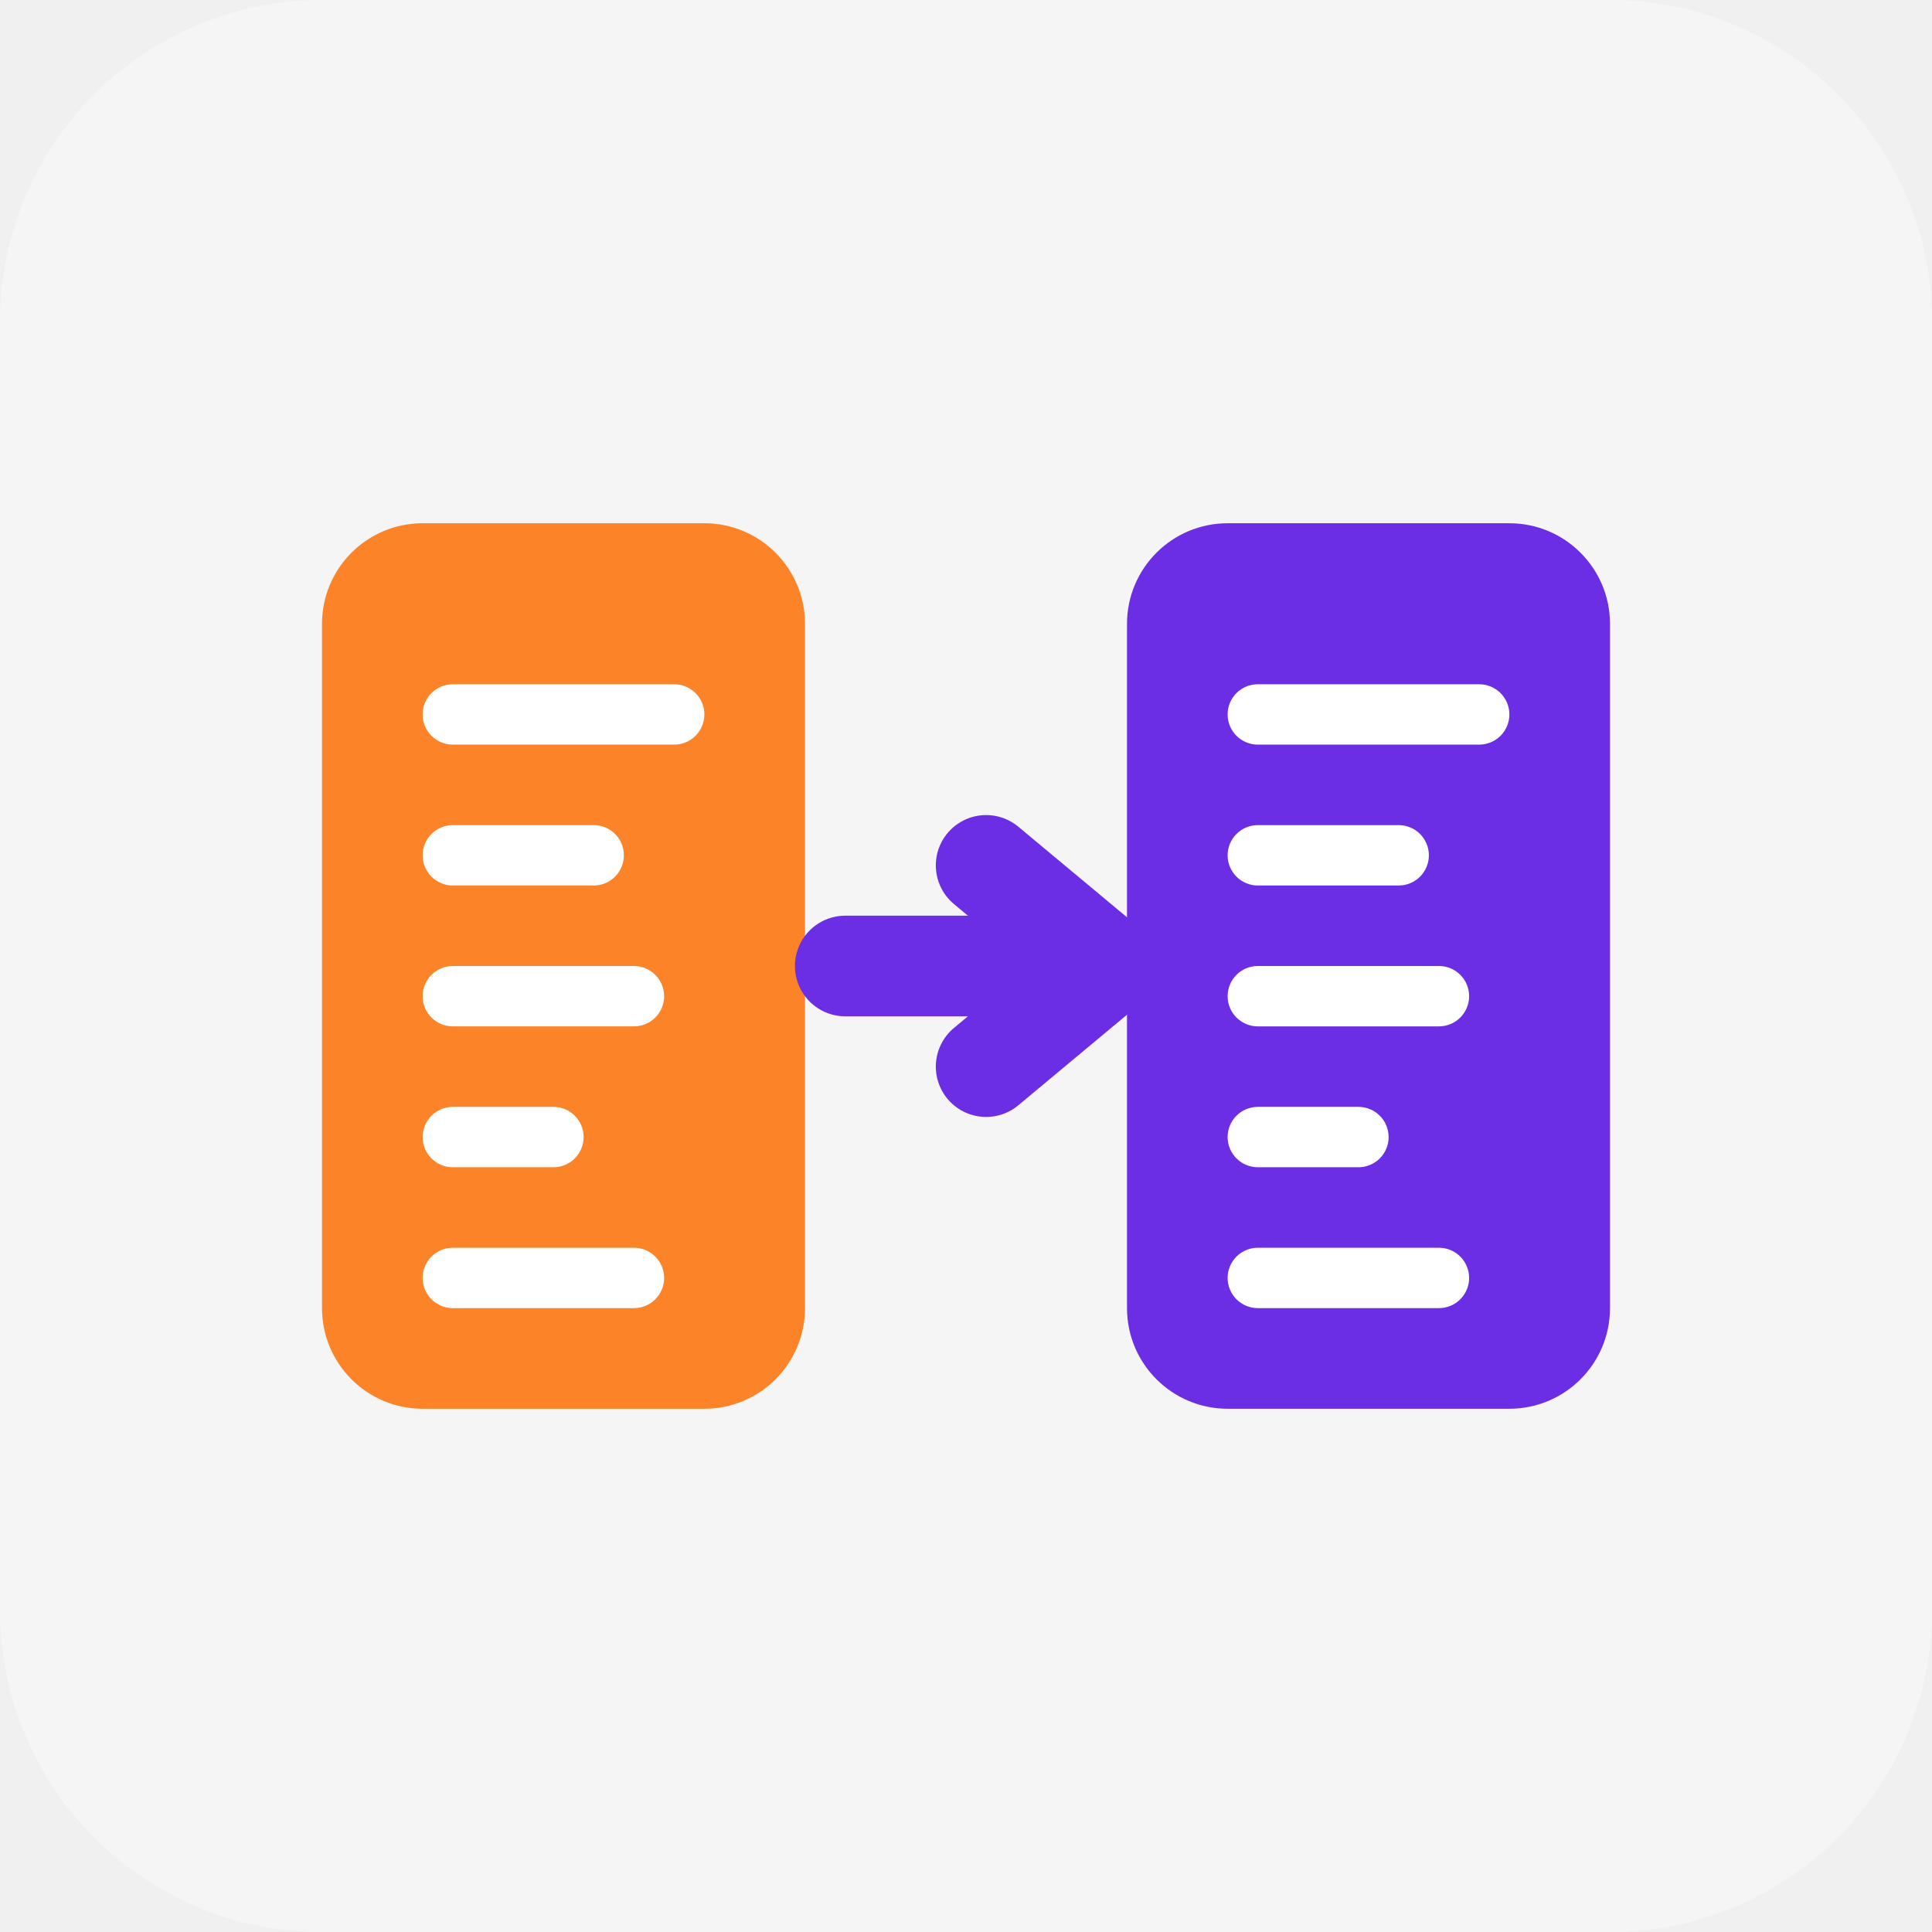
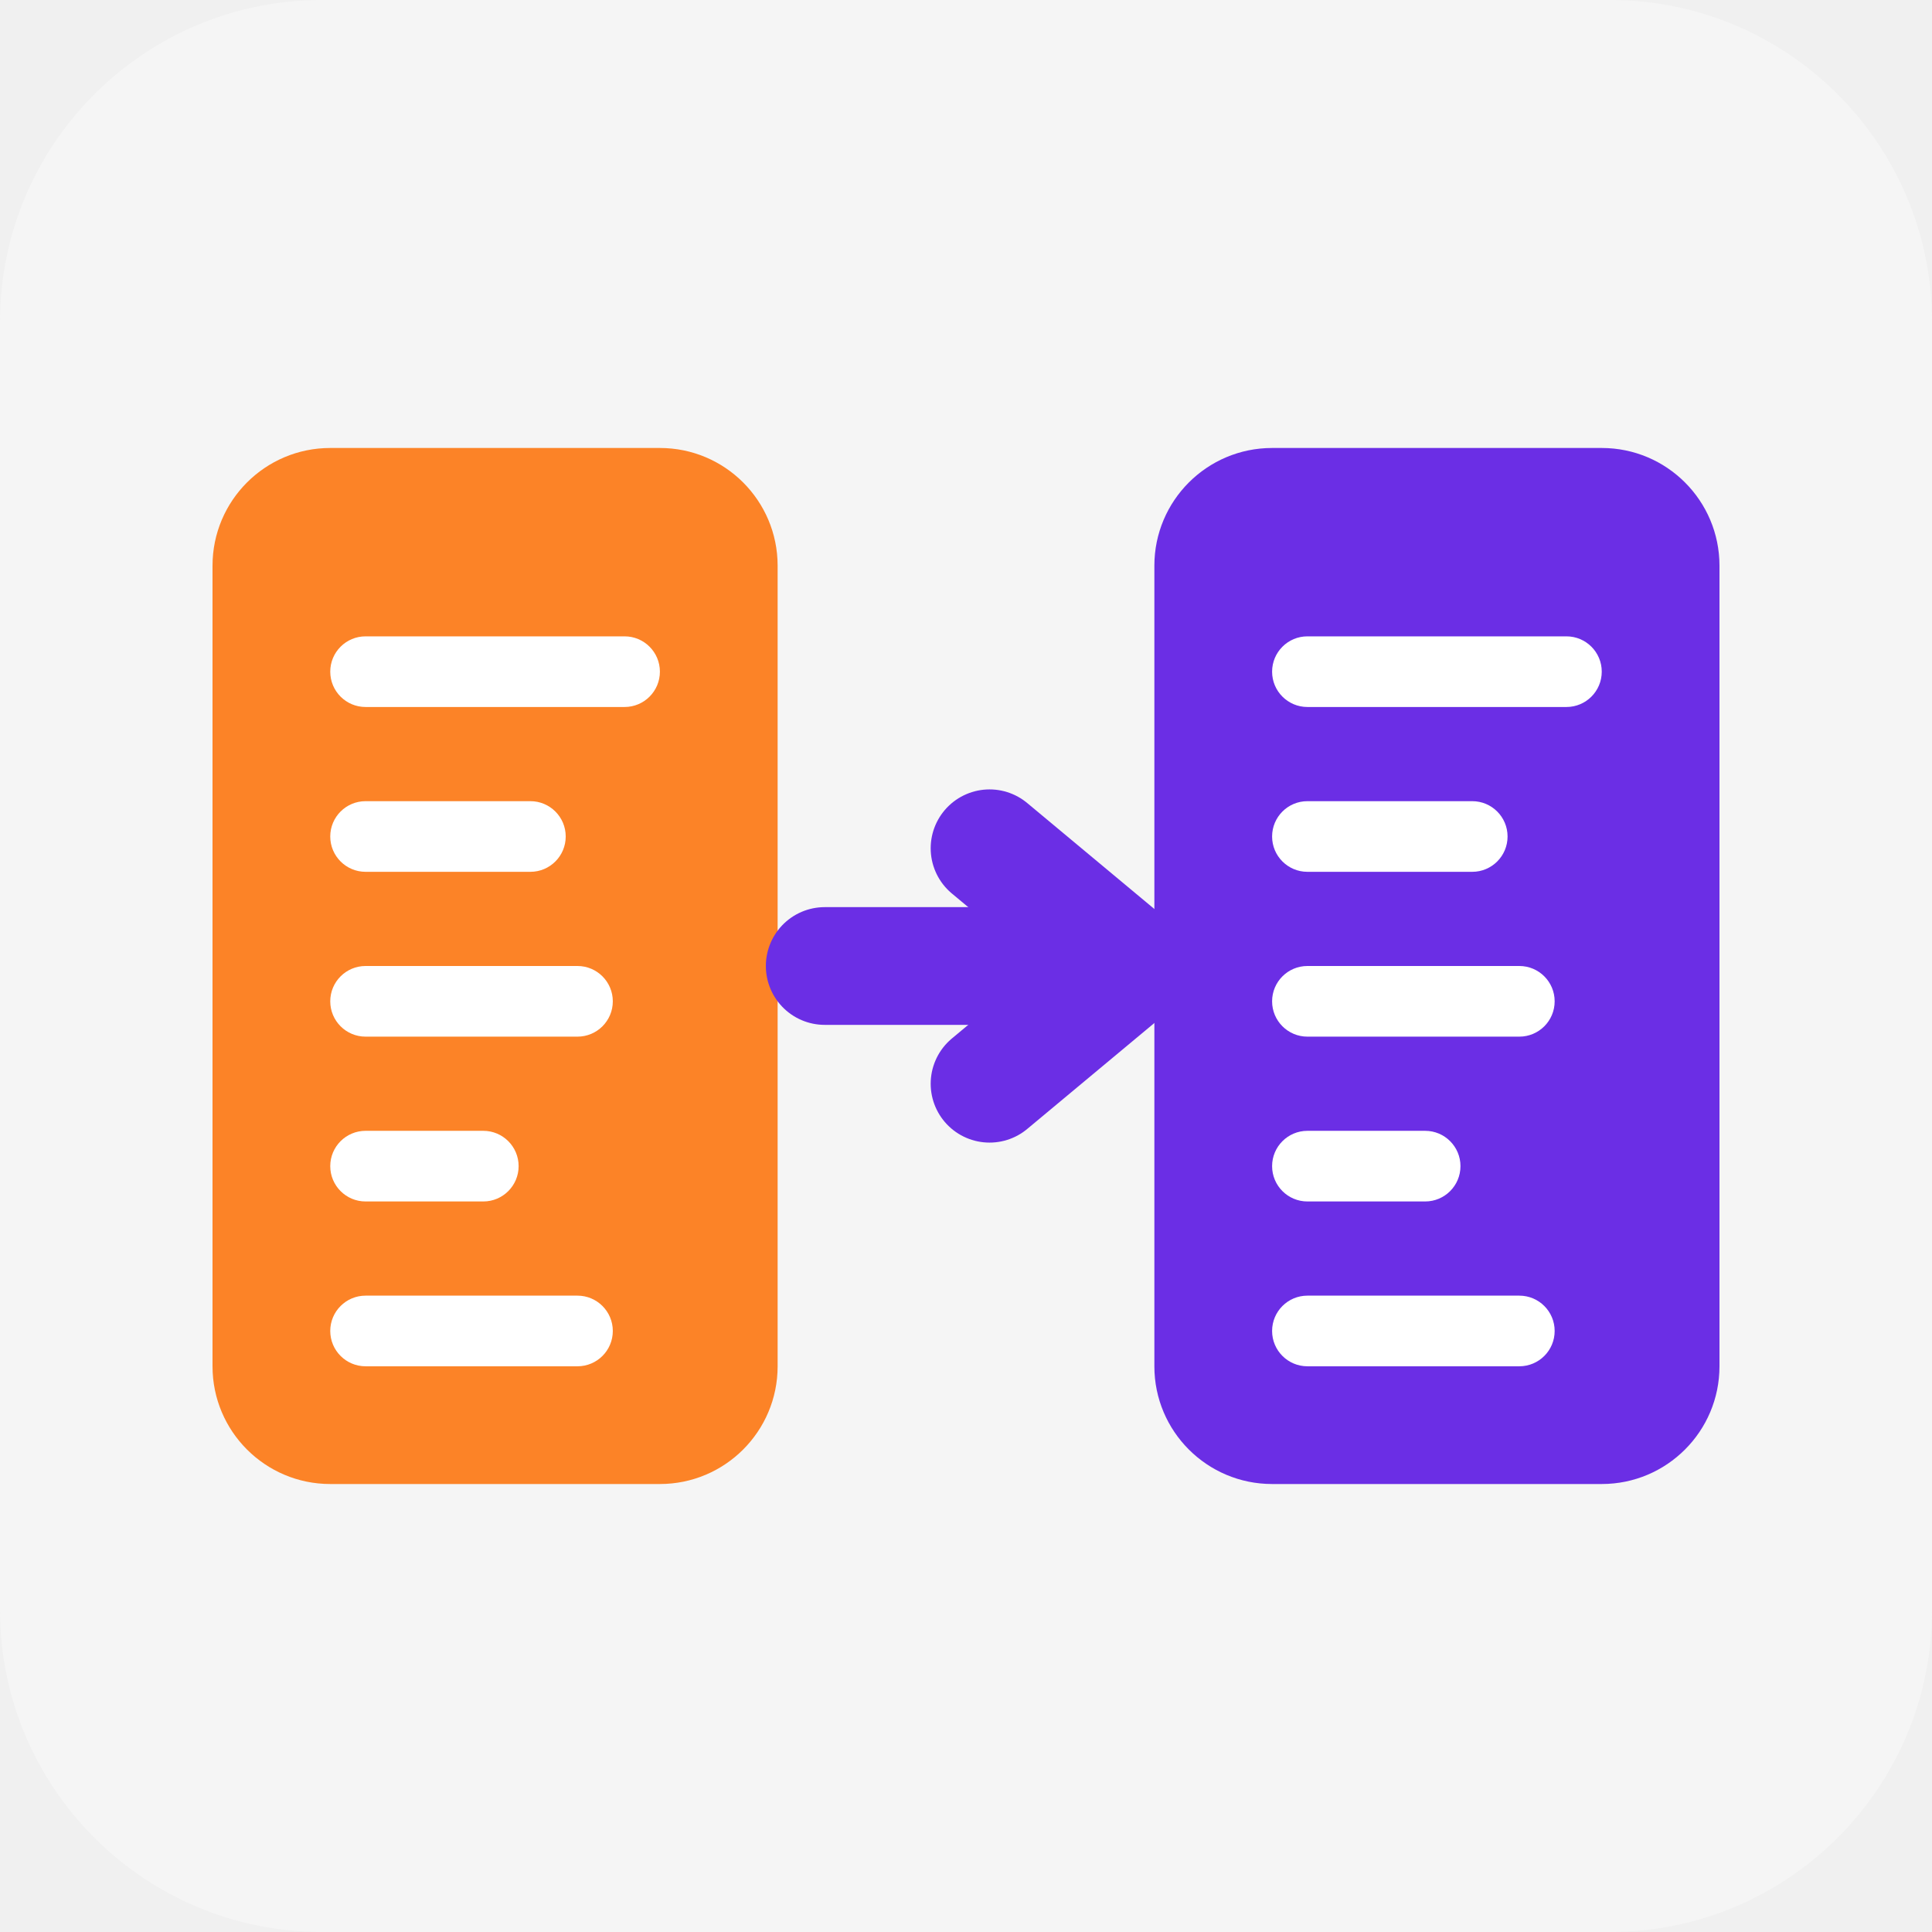
<svg xmlns="http://www.w3.org/2000/svg" width="48" height="48" viewBox="0 0 48 48" fill="none">
  <path d="M0 8C0 3.582 3.582 0 8 0H40C44.418 0 48 3.582 48 8V40C48 44.418 44.418 48 40 48H8C3.582 48 0 44.418 0 40V8Z" fill="#F5F5F5" />
-   <rect x="8" y="13" width="12" height="22" rx="2.5" fill="#FC8327" />
-   <rect x="10.5" y="17" width="7" height="1.5" rx="0.75" fill="white" />
-   <rect x="10.5" y="20.5" width="5" height="1.5" rx="0.75" fill="white" />
-   <rect x="10.5" y="24" width="6" height="1.5" rx="0.75" fill="white" />
-   <rect x="10.5" y="27.5" width="4" height="1.5" rx="0.75" fill="white" />
-   <rect x="10.5" y="31" width="6" height="1.5" rx="0.75" fill="white" />
-   <path d="M21 24H24.5" stroke="#6B2EE5" stroke-width="2.5" stroke-linecap="round" />
-   <path d="M24.5 21.5L27.5 24L24.5 26.5" stroke="#6B2EE5" stroke-width="2.5" stroke-linecap="round" stroke-linejoin="round" />
-   <rect x="28" y="13" width="12" height="22" rx="2.5" fill="#6B2EE5" />
-   <rect x="30.5" y="17" width="7" height="1.5" rx="0.75" fill="white" />
-   <rect x="30.5" y="20.5" width="5" height="1.5" rx="0.75" fill="white" />
-   <rect x="30.5" y="24" width="6" height="1.5" rx="0.75" fill="white" />
-   <rect x="30.5" y="27.5" width="4" height="1.5" rx="0.75" fill="white" />
-   <rect x="30.5" y="31" width="6" height="1.5" rx="0.75" fill="white" />
+   <g data-normalized="1" transform="translate(-4.08, -4.08) scale(1.17)">
+     <rect x="8" y="13" width="12" height="22" rx="2.5" fill="#FC8327" />
+     <rect x="10.5" y="17" width="7" height="1.5" rx="0.75" fill="white" />
+     <rect x="10.5" y="20.5" width="5" height="1.5" rx="0.75" fill="white" />
+     <rect x="10.5" y="24" width="6" height="1.5" rx="0.75" fill="white" />
+     <rect x="10.5" y="27.5" width="4" height="1.5" rx="0.75" fill="white" />
+     <rect x="10.5" y="31" width="6" height="1.5" rx="0.75" fill="white" />
+     <path d="M21 24H24.5" stroke="#6B2EE5" stroke-width="2.5" stroke-linecap="round" />
+     <path d="M24.5 21.5L27.5 24L24.5 26.5" stroke="#6B2EE5" stroke-width="2.5" stroke-linecap="round" stroke-linejoin="round" />
+     <rect x="28" y="13" width="12" height="22" rx="2.5" fill="#6B2EE5" />
+     <rect x="30.5" y="17" width="7" height="1.5" rx="0.75" fill="white" />
+     <rect x="30.5" y="20.5" width="5" height="1.5" rx="0.75" fill="white" />
+     <rect x="30.5" y="24" width="6" height="1.5" rx="0.75" fill="white" />
+     <rect x="30.5" y="27.5" width="4" height="1.5" rx="0.75" fill="white" />
+     <rect x="30.5" y="31" width="6" height="1.5" rx="0.75" fill="white" />
+   </g>
</svg>
